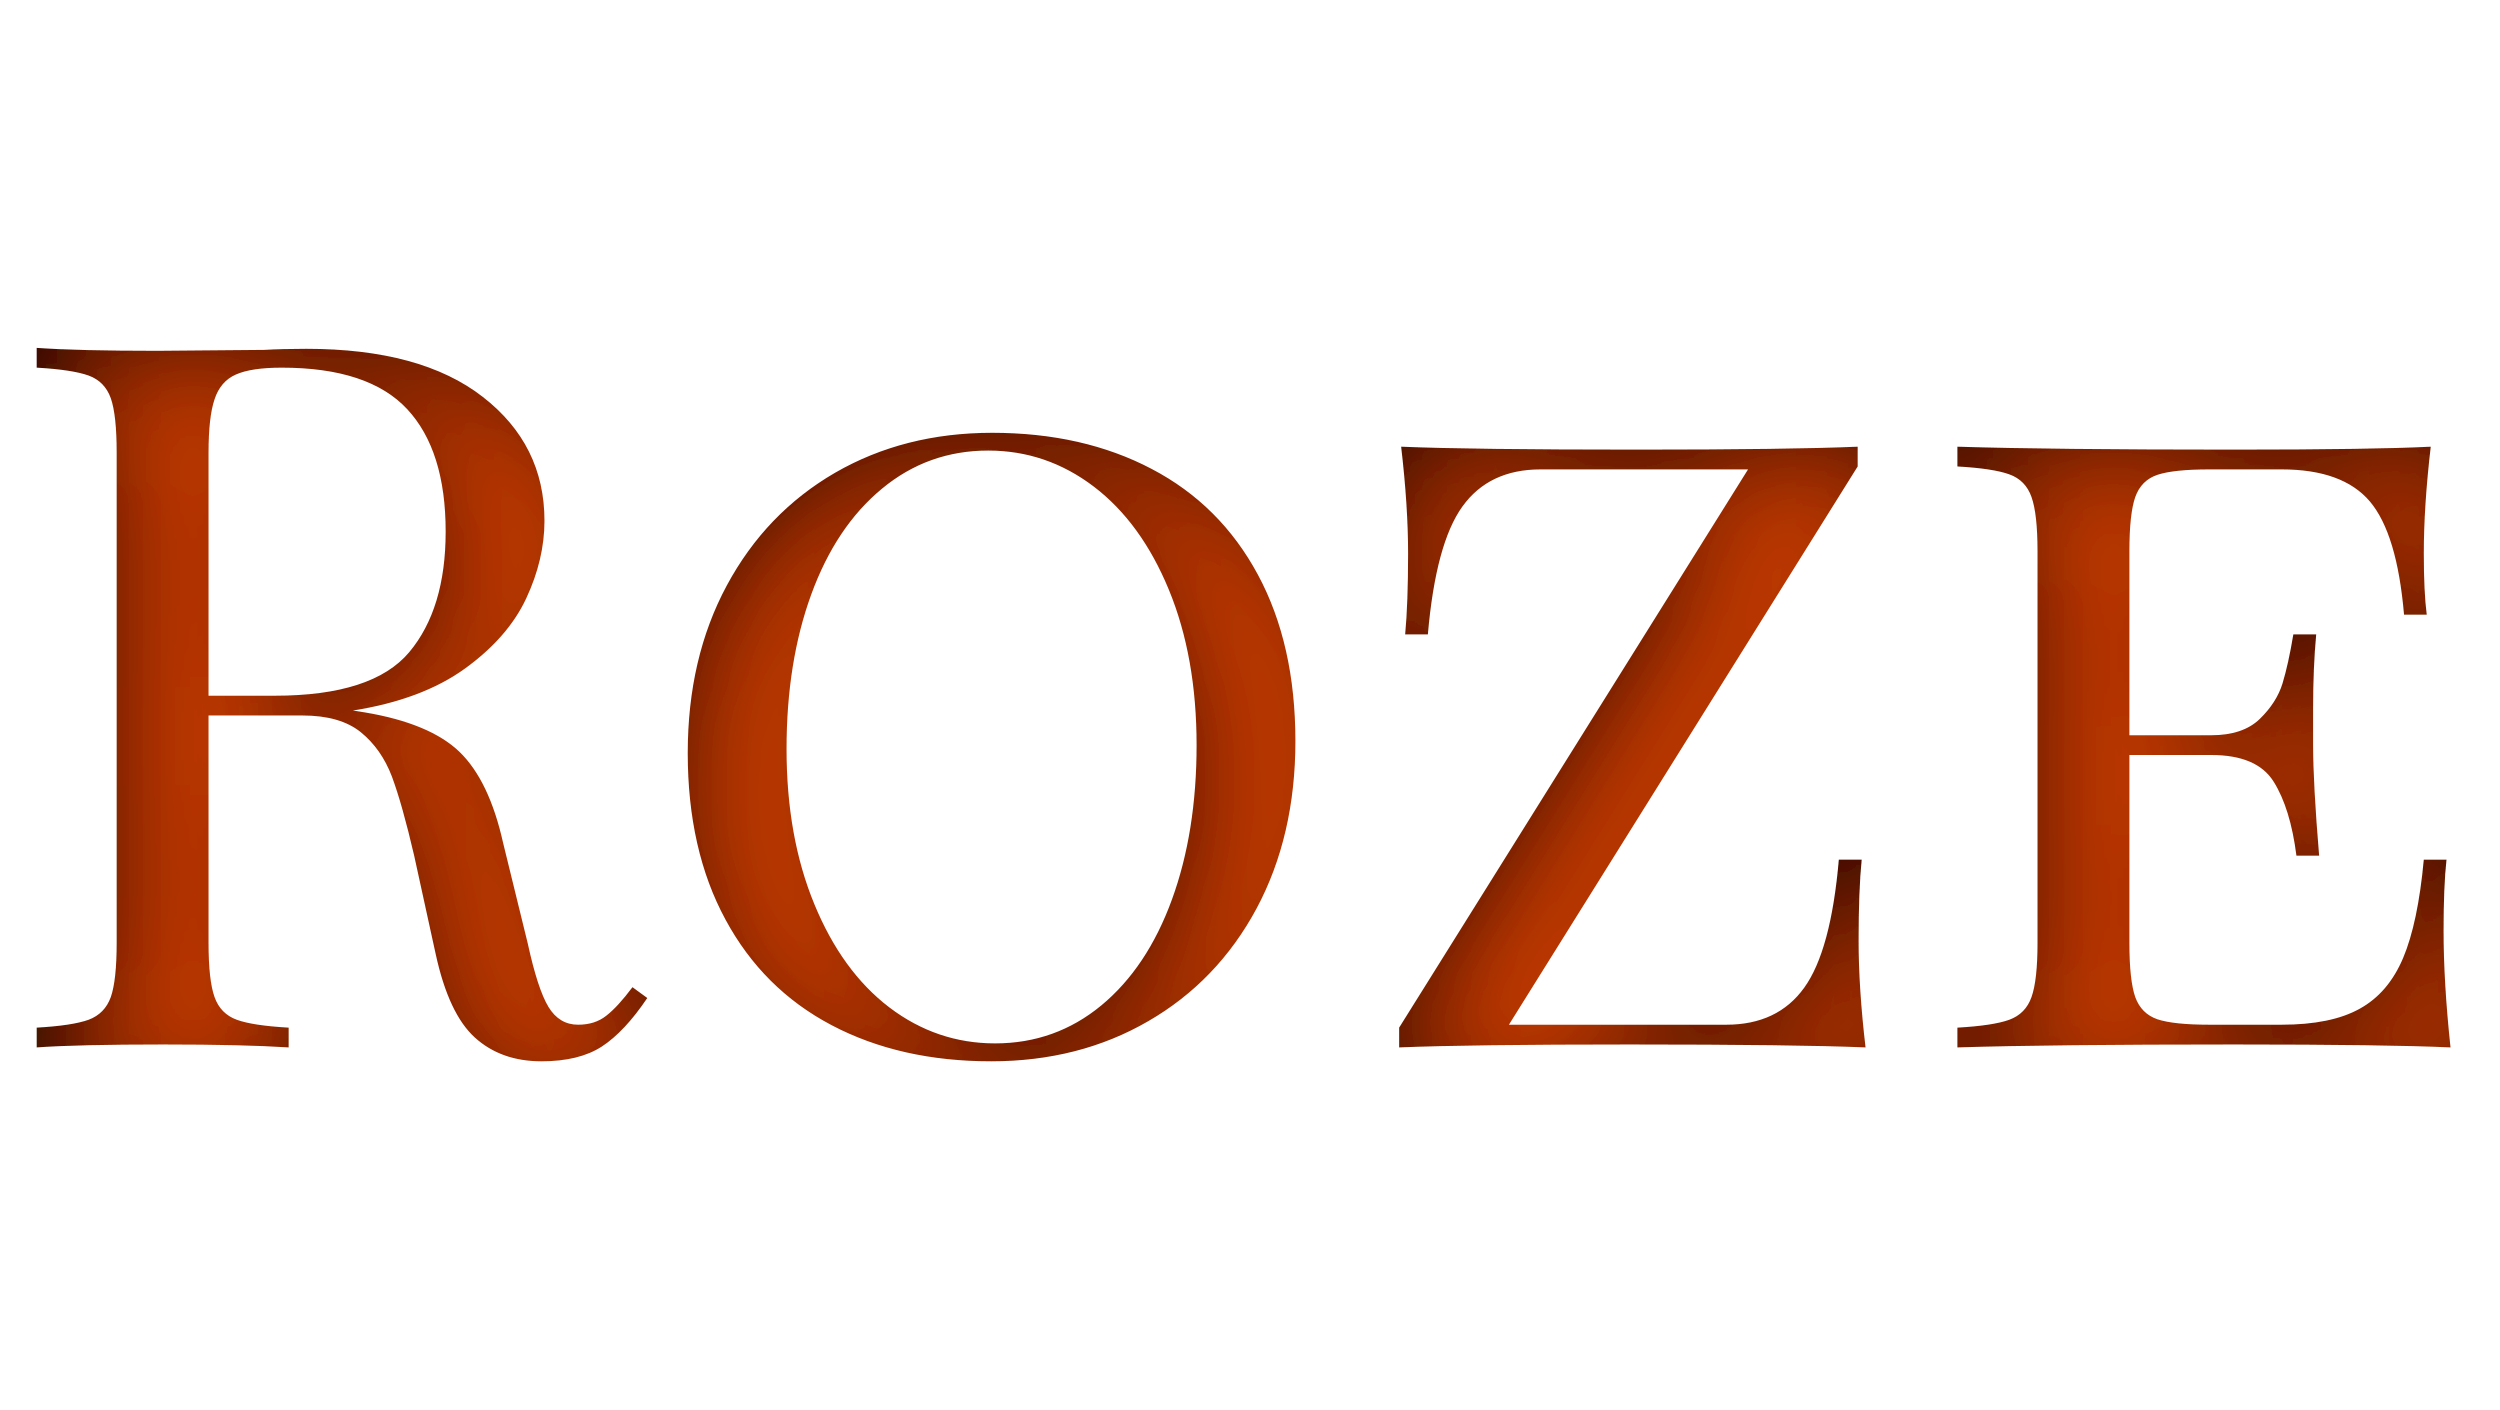
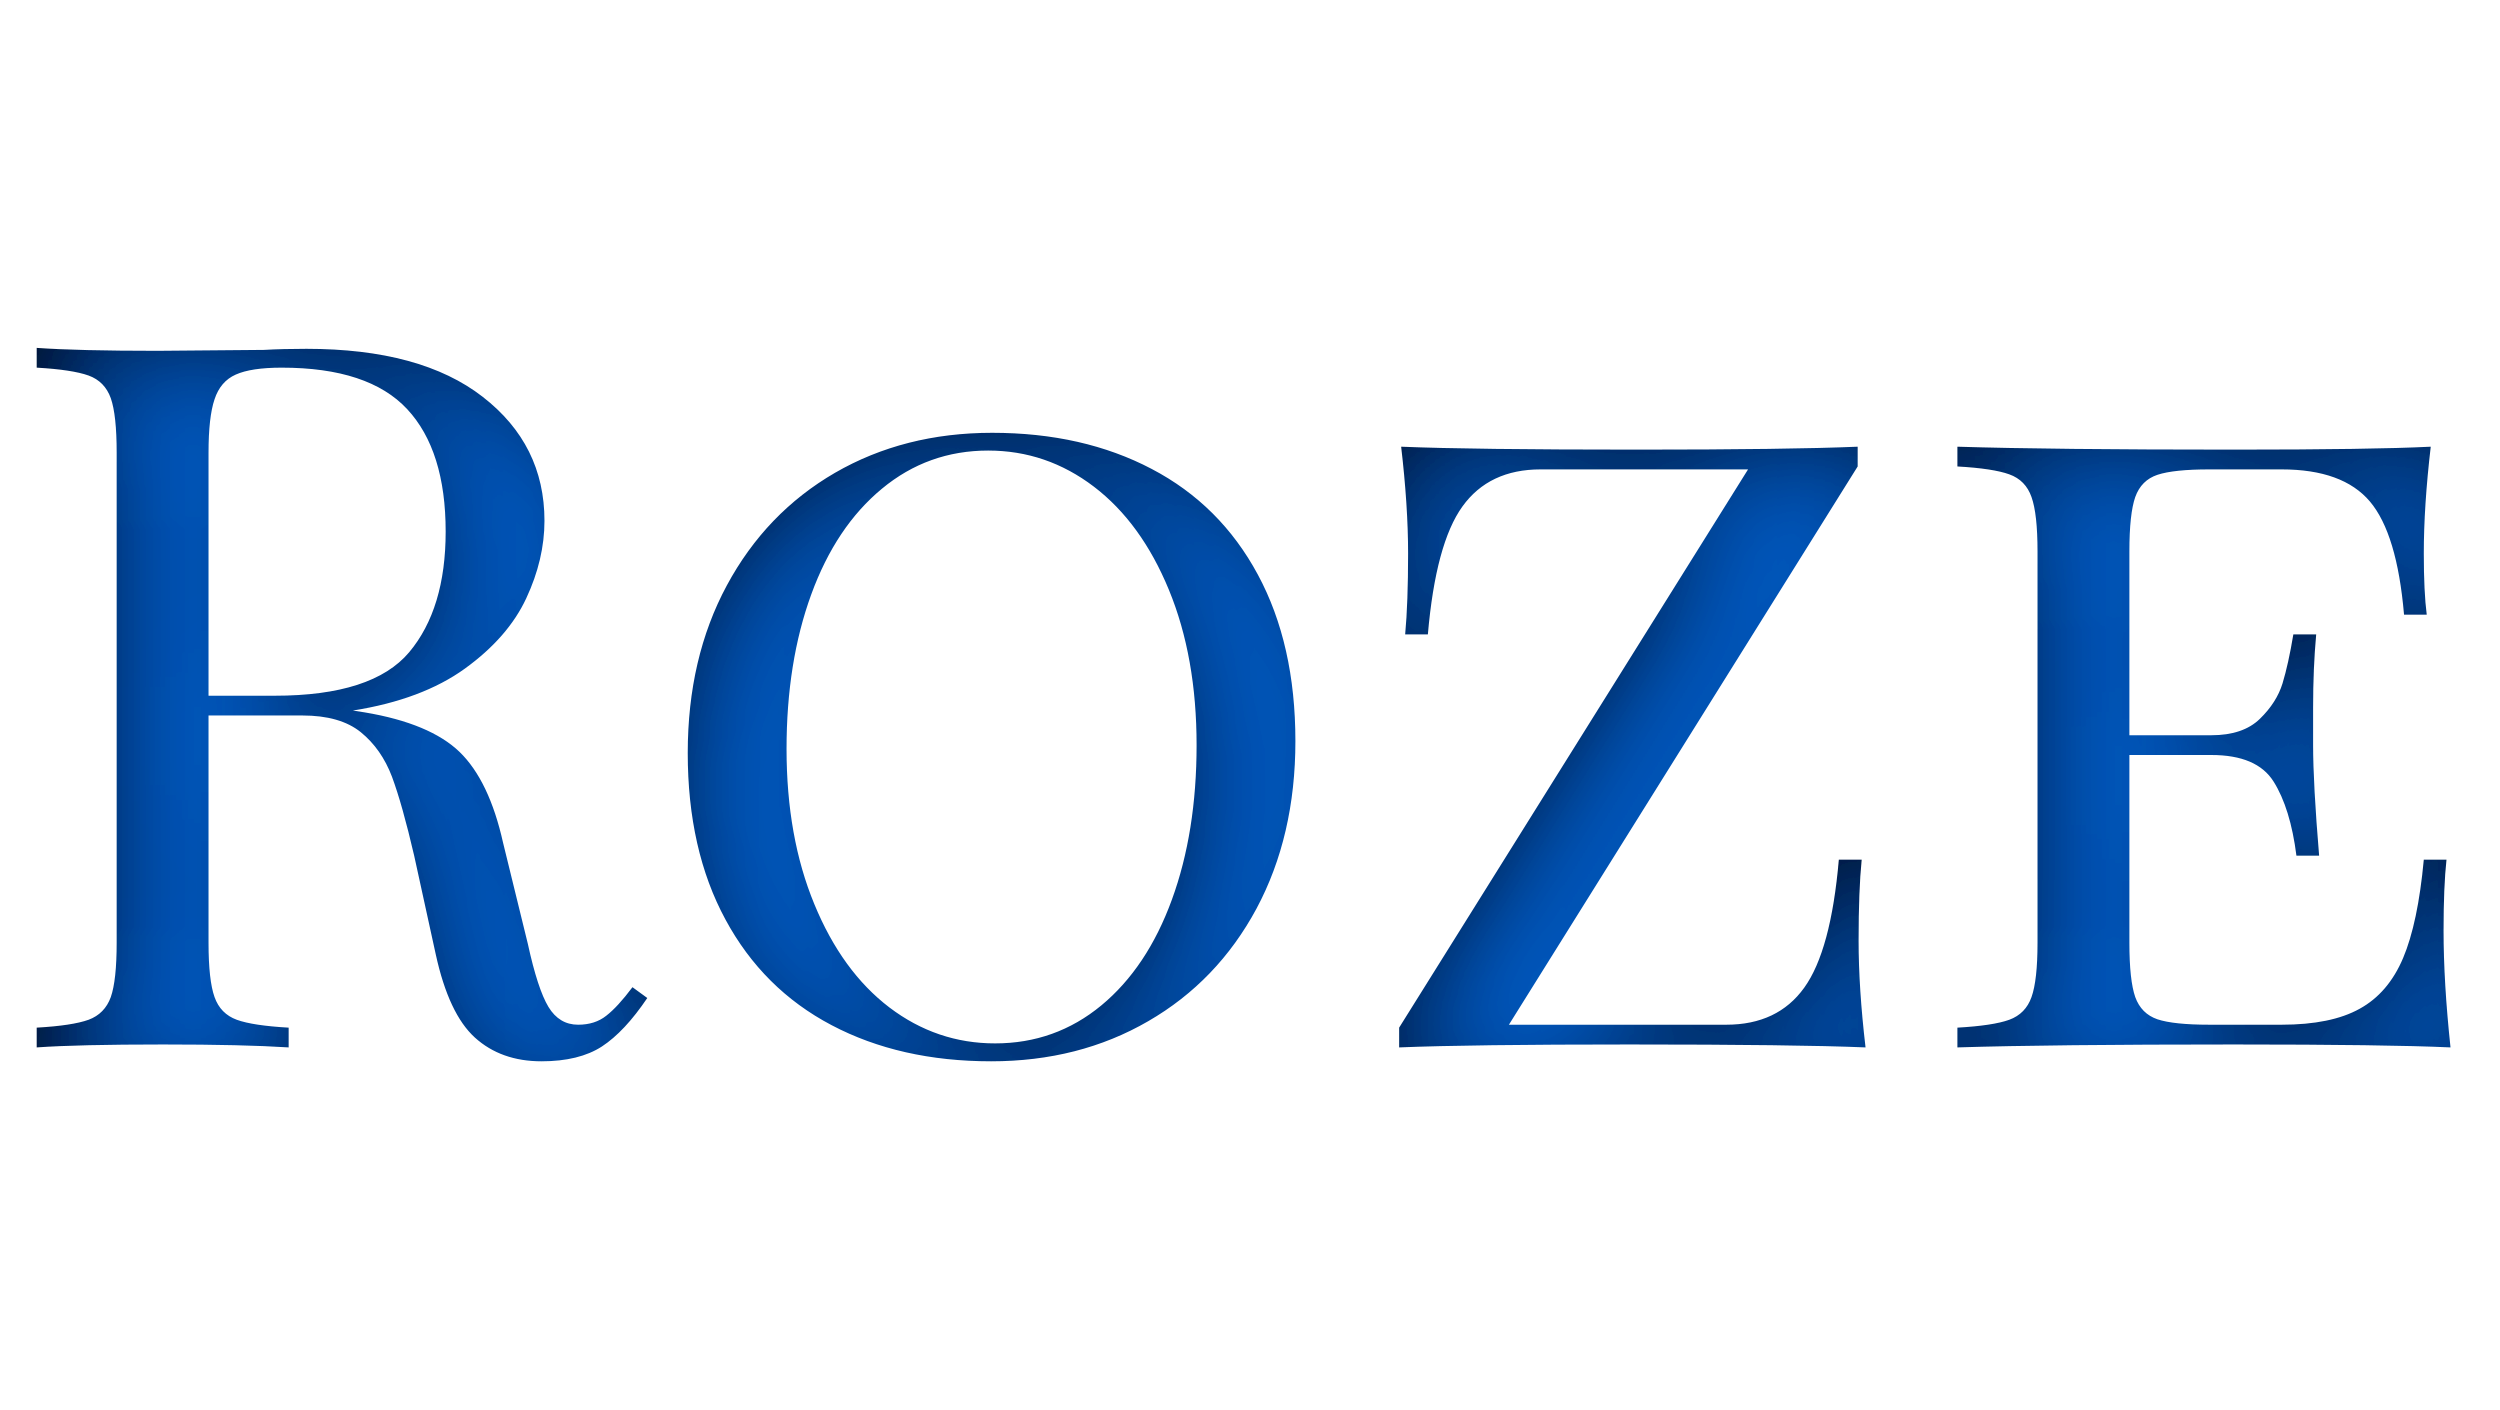
<svg xmlns="http://www.w3.org/2000/svg" width="240.941px" height="135.846px" viewBox="169.448 51.135 161.933 49.552" style="background: none;" preserveAspectRatio="xMidYMid">
  <defs>
    <filter id="editing-hole" x="-100%" y="-100%" width="300%" height="300%">
      <feFlood flood-color="none" result="black" />
      <feMorphology operator="dilate" radius="2" in="SourceGraphic" result="erode" />
      <feGaussianBlur in="erode" stdDeviation="4" result="blur" />
      <feOffset in="blur" dx="2" dy="2" result="offset" />
      <feComposite operator="atop" in="offset" in2="black" result="merge" />
      <feComposite operator="in" in="merge" in2="SourceGraphic" result="inner-shadow" />
    </filter>
  </defs>
  <g filter="url(#editing-hole)">
    <g transform="translate(169.135, 98.105)">
-       <path d="M41.28-3.90L42.24-3.20L42.24-3.20Q40.77-1.02 39.30-0.06L39.30-0.06L39.30-0.06Q37.82 0.90 35.39 0.90L35.39 0.90L35.39 0.90Q32.77 0.90 31.07-0.64L31.07-0.64L31.07-0.64Q29.38-2.18 28.54-6.02L28.54-6.02L27.14-12.42L27.14-12.42Q26.37-15.74 25.70-17.54L25.70-17.54L25.70-17.54Q25.02-19.33 23.68-20.42L23.68-20.42L23.68-20.42Q22.34-21.50 19.90-21.50L19.90-21.50L13.82-21.50L13.82-6.78L13.82-6.78Q13.82-4.35 14.21-3.26L14.21-3.26L14.21-3.26Q14.59-2.18 15.65-1.79L15.65-1.79L15.65-1.79Q16.70-1.41 19.01-1.28L19.01-1.28L19.01 0L19.01 0Q16.06-0.19 10.88-0.19L10.88-0.19L10.88-0.19Q5.38-0.19 2.69 0L2.69 0L2.69-1.28L2.69-1.28Q4.99-1.41 6.05-1.79L6.05-1.79L6.05-1.79Q7.10-2.18 7.49-3.26L7.49-3.26L7.49-3.26Q7.87-4.35 7.87-6.78L7.87-6.78L7.87-38.53L7.87-38.53Q7.87-40.96 7.49-42.05L7.49-42.05L7.49-42.05Q7.10-43.14 6.05-43.52L6.05-43.52L6.05-43.52Q4.99-43.90 2.69-44.03L2.69-44.03L2.69-45.31L2.69-45.31Q5.38-45.12 10.50-45.12L10.50-45.12L17.41-45.18L17.41-45.18Q18.62-45.25 20.16-45.25L20.16-45.25L20.16-45.25Q27.58-45.25 31.58-42.14L31.58-42.14L31.58-42.14Q35.58-39.04 35.58-34.11L35.58-34.11L35.58-34.11Q35.58-31.62 34.40-29.09L34.40-29.09L34.40-29.09Q33.22-26.56 30.43-24.54L30.43-24.54L30.43-24.54Q27.65-22.53 23.17-21.82L23.17-21.82L23.94-21.70L23.94-21.70Q28.16-20.99 30.08-19.14L30.08-19.14L30.08-19.14Q32-17.28 32.90-13.25L32.90-13.25L34.50-6.72L34.50-6.72Q35.14-3.78 35.84-2.62L35.84-2.62L35.84-2.62Q36.54-1.47 37.76-1.47L37.76-1.47L37.76-1.47Q38.85-1.47 39.58-2.05L39.58-2.05L39.58-2.05Q40.32-2.62 41.28-3.90L41.28-3.90ZM18.56-44.03L18.56-44.03Q16.58-44.03 15.58-43.58L15.58-43.58L15.58-43.58Q14.59-43.14 14.21-41.98L14.21-41.98L14.21-41.98Q13.82-40.83 13.82-38.53L13.82-38.53L13.82-22.78L18.11-22.78L18.11-22.78Q24.45-22.78 26.82-25.60L26.82-25.60L26.82-25.60Q29.18-28.42 29.18-33.41L29.18-33.41L29.18-33.41Q29.18-38.66 26.69-41.34L26.69-41.34L26.69-41.34Q24.19-44.03 18.56-44.03L18.56-44.03ZM64.58-39.81L64.58-39.81Q70.46-39.81 74.91-37.47L74.91-37.47L74.91-37.47Q79.36-35.14 81.79-30.62L81.79-30.62L81.79-30.62Q84.22-26.11 84.22-19.84L84.22-19.84L84.22-19.84Q84.22-13.70 81.70-8.99L81.70-8.99L81.70-8.99Q79.17-4.29 74.69-1.70L74.69-1.70L74.69-1.70Q70.21 0.90 64.51 0.90L64.51 0.90L64.51 0.90Q58.62 0.90 54.18-1.44L54.18-1.44L54.18-1.44Q49.73-3.78 47.30-8.29L47.30-8.29L47.30-8.29Q44.86-12.80 44.86-19.07L44.86-19.07L44.86-19.07Q44.86-25.22 47.39-29.92L47.39-29.92L47.39-29.92Q49.92-34.62 54.40-37.22L54.40-37.22L54.40-37.22Q58.88-39.81 64.58-39.81L64.58-39.81ZM64.32-38.66L64.32-38.66Q60.42-38.66 57.44-36.19L57.44-36.19L57.44-36.19Q54.46-33.73 52.86-29.34L52.86-29.34L52.86-29.34Q51.26-24.96 51.26-19.33L51.26-19.33L51.26-19.33Q51.26-13.63 53.06-9.28L53.06-9.28L53.06-9.28Q54.85-4.93 57.92-2.59L57.92-2.59L57.92-2.59Q60.99-0.26 64.77-0.26L64.77-0.26L64.77-0.26Q68.67-0.26 71.65-2.72L71.65-2.72L71.65-2.72Q74.62-5.18 76.22-9.57L76.22-9.57L76.22-9.57Q77.82-13.95 77.82-19.58L77.82-19.58L77.82-19.58Q77.82-25.28 76.03-29.63L76.03-29.63L76.03-29.63Q74.24-33.98 71.17-36.32L71.17-36.32L71.17-36.32Q68.10-38.66 64.32-38.66L64.32-38.66ZM120.64-38.91L120.64-37.63L98.05-1.47L112.13-1.47L112.13-1.47Q115.46-1.47 117.18-3.87L117.18-3.87L117.18-3.87Q118.91-6.27 119.42-12.16L119.42-12.16L120.90-12.16L120.90-12.16Q120.70-10.18 120.70-6.91L120.70-6.91L120.70-6.91Q120.70-3.84 121.15 0L121.15 0L121.15 0Q116.61-0.19 105.86-0.19L105.86-0.19L105.86-0.19Q95.62-0.19 90.94 0L90.94 0L90.94-1.28L113.54-37.44L100.10-37.44L100.10-37.44Q96.77-37.44 95.04-35.04L95.04-35.04L95.04-35.04Q93.31-32.64 92.80-26.75L92.80-26.75L91.33-26.75L91.33-26.75Q91.52-28.80 91.52-32L91.52-32L91.52-32Q91.52-35.07 91.07-38.91L91.07-38.91L91.07-38.91Q95.62-38.72 106.37-38.72L106.37-38.72L106.37-38.72Q116.16-38.72 120.64-38.91L120.64-38.91ZM158.59-7.55L158.59-7.55Q158.59-4.22 159.04 0L159.04 0L159.04 0Q154.88-0.19 145.02-0.19L145.02-0.19L145.02-0.19Q133.18-0.19 127.10 0L127.10 0L127.10-1.28L127.10-1.28Q129.41-1.41 130.46-1.79L130.46-1.79L130.46-1.79Q131.52-2.18 131.90-3.26L131.90-3.26L131.90-3.26Q132.29-4.35 132.29-6.78L132.29-6.78L132.29-32.13L132.29-32.13Q132.29-34.56 131.90-35.65L131.90-35.65L131.90-35.65Q131.52-36.74 130.46-37.12L130.46-37.12L130.46-37.12Q129.41-37.50 127.10-37.63L127.10-37.63L127.10-38.91L127.10-38.91Q133.18-38.72 145.02-38.72L145.02-38.72L145.02-38.72Q153.98-38.72 157.76-38.91L157.76-38.91L157.76-38.91Q157.31-35.07 157.31-32L157.31-32L157.31-32Q157.31-29.50 157.50-28.03L157.50-28.03L156.03-28.03L156.03-28.03Q155.58-33.28 153.82-35.36L153.82-35.36L153.82-35.36Q152.06-37.44 148.10-37.44L148.10-37.44L143.42-37.44L143.42-37.44Q141.12-37.44 140.06-37.09L140.06-37.09L140.06-37.09Q139.01-36.74 138.62-35.65L138.62-35.65L138.62-35.65Q138.24-34.56 138.24-32.13L138.24-32.13L138.24-20.22L143.55-20.22L143.55-20.22Q145.60-20.22 146.69-21.28L146.69-21.28L146.69-21.28Q147.78-22.34 148.16-23.58L148.16-23.58L148.16-23.58Q148.54-24.83 148.86-26.75L148.86-26.75L150.34-26.75L150.34-26.75Q150.14-24.58 150.14-22.02L150.14-22.02L150.14-19.58L150.14-19.58Q150.14-17.09 150.53-12.42L150.53-12.42L149.06-12.42L149.06-12.42Q148.67-15.49 147.58-17.22L147.58-17.22L147.58-17.22Q146.50-18.94 143.55-18.94L143.55-18.94L138.24-18.94L138.24-6.78L138.24-6.78Q138.24-4.35 138.62-3.26L138.62-3.26L138.62-3.26Q139.01-2.18 140.06-1.82L140.06-1.82L140.06-1.82Q141.12-1.47 143.42-1.47L143.42-1.47L148.10-1.47L148.10-1.47Q151.30-1.47 153.15-2.50L153.15-2.50L153.15-2.50Q155.01-3.52 155.97-5.79L155.97-5.79L155.97-5.79Q156.93-8.06 157.31-12.16L157.31-12.16L158.78-12.16L158.78-12.16Q158.59-10.43 158.59-7.55L158.59-7.55Z" fill="#d64000" />
+       <path d="M41.28-3.90L42.24-3.20L42.24-3.20Q40.77-1.02 39.30-0.06L39.30-0.06L39.30-0.06Q37.82 0.90 35.39 0.90L35.39 0.90L35.39 0.90Q32.77 0.90 31.07-0.64L31.07-0.64L31.07-0.64Q29.38-2.18 28.54-6.02L28.54-6.02L27.14-12.42L27.14-12.42Q26.37-15.74 25.70-17.54L25.70-17.54L25.70-17.54Q25.02-19.33 23.68-20.42L23.68-20.42L23.68-20.42Q22.34-21.50 19.90-21.50L19.90-21.50L13.82-21.50L13.82-6.78L13.82-6.78Q13.82-4.35 14.21-3.26L14.21-3.26L14.21-3.26Q14.59-2.18 15.65-1.79L15.65-1.79L15.65-1.79Q16.70-1.41 19.01-1.28L19.01-1.28L19.01 0L19.01 0Q16.06-0.19 10.88-0.19L10.88-0.19L10.88-0.19Q5.38-0.19 2.69 0L2.69 0L2.69-1.28L2.69-1.28Q4.99-1.41 6.05-1.79L6.05-1.79L6.05-1.79Q7.10-2.18 7.49-3.26L7.49-3.26L7.49-3.26Q7.87-4.35 7.87-6.78L7.87-6.78L7.87-38.53L7.87-38.53Q7.87-40.96 7.49-42.05L7.49-42.05L7.49-42.05Q7.10-43.14 6.05-43.52L6.05-43.52L6.05-43.52Q4.99-43.90 2.69-44.03L2.69-44.03L2.69-45.31L2.69-45.31Q5.38-45.12 10.50-45.12L10.50-45.12L17.41-45.18L17.41-45.18Q18.62-45.25 20.16-45.25L20.16-45.25L20.16-45.25Q27.58-45.25 31.58-42.14L31.58-42.14L31.58-42.14Q35.58-39.04 35.58-34.11L35.58-34.11L35.58-34.11Q35.58-31.62 34.40-29.09L34.40-29.09L34.40-29.09Q33.22-26.56 30.43-24.54L30.43-24.54L30.43-24.54Q27.65-22.53 23.17-21.82L23.17-21.82L23.94-21.70L23.94-21.70Q28.16-20.99 30.08-19.14L30.08-19.14L30.08-19.14Q32-17.28 32.90-13.25L32.90-13.25L34.50-6.72L34.50-6.72Q35.14-3.78 35.84-2.62L35.84-2.62L35.84-2.62Q36.54-1.47 37.76-1.47L37.76-1.47L37.76-1.47Q38.85-1.47 39.58-2.05L39.58-2.05L39.58-2.05Q40.32-2.62 41.28-3.90L41.28-3.90ZM18.56-44.03L18.56-44.03Q16.58-44.03 15.58-43.58L15.58-43.58L15.58-43.58Q14.59-43.14 14.21-41.98L14.21-41.98L14.21-41.98Q13.82-40.83 13.82-38.53L13.82-38.53L13.82-22.78L18.11-22.78L18.11-22.78Q24.45-22.78 26.82-25.60L26.82-25.60L26.82-25.60Q29.18-28.42 29.18-33.41L29.18-33.41L29.18-33.41Q29.18-38.66 26.69-41.34L26.69-41.34L26.69-41.34Q24.19-44.03 18.56-44.03L18.56-44.03ZM64.58-39.81L64.58-39.81Q70.46-39.81 74.91-37.47L74.91-37.47L74.91-37.47Q79.36-35.14 81.79-30.62L81.79-30.62L81.79-30.62Q84.22-26.11 84.22-19.84L84.22-19.84L84.22-19.84Q84.22-13.70 81.70-8.99L81.70-8.99L81.70-8.99Q79.17-4.29 74.69-1.70L74.69-1.70L74.69-1.70Q70.21 0.90 64.51 0.90L64.51 0.90L64.51 0.90Q58.62 0.90 54.18-1.44L54.18-1.44L54.18-1.44Q49.73-3.78 47.30-8.29L47.30-8.29L47.30-8.29Q44.86-12.80 44.86-19.07L44.86-19.07L44.86-19.07Q44.86-25.22 47.39-29.92L47.39-29.92L47.39-29.92Q49.92-34.62 54.40-37.22L54.40-37.22L54.40-37.22Q58.88-39.81 64.58-39.81L64.58-39.81ZM64.32-38.66L64.32-38.66Q60.42-38.66 57.44-36.19L57.44-36.19L57.44-36.19Q54.46-33.73 52.86-29.34L52.86-29.34L52.86-29.34Q51.26-24.96 51.26-19.33L51.26-19.33L51.26-19.33Q51.26-13.63 53.06-9.28L53.06-9.28L53.06-9.28Q54.85-4.93 57.92-2.59L57.92-2.59L57.92-2.59Q60.99-0.26 64.77-0.26L64.77-0.26L64.77-0.26Q68.67-0.26 71.65-2.72L71.65-2.72L71.65-2.72Q74.62-5.18 76.22-9.57L76.22-9.57L76.22-9.57Q77.82-13.95 77.82-19.58L77.82-19.58L77.82-19.58Q77.82-25.28 76.03-29.63L76.03-29.63L76.03-29.63Q74.24-33.98 71.17-36.32L71.17-36.32L71.17-36.32Q68.10-38.66 64.32-38.66L64.32-38.66ZM120.64-38.91L120.64-37.63L98.05-1.47L112.13-1.47L112.13-1.47Q115.46-1.47 117.18-3.87L117.18-3.87L117.18-3.87Q118.91-6.27 119.42-12.16L119.42-12.16L120.90-12.16L120.90-12.16Q120.70-10.18 120.70-6.91L120.70-6.91L120.70-6.91Q120.70-3.84 121.15 0L121.15 0L121.15 0Q116.61-0.19 105.86-0.19L105.86-0.19L105.86-0.19Q95.62-0.19 90.94 0L90.94 0L90.94-1.28L113.54-37.44L100.10-37.44L100.10-37.44Q96.77-37.44 95.04-35.04L95.04-35.04L95.04-35.04Q93.31-32.64 92.80-26.75L92.80-26.75L91.33-26.75L91.33-26.75Q91.52-28.80 91.52-32L91.52-32L91.52-32Q91.52-35.07 91.07-38.91L91.07-38.91L91.07-38.91Q95.62-38.72 106.37-38.72L106.37-38.72L106.37-38.72Q116.16-38.72 120.64-38.91L120.64-38.91ZM158.59-7.55L158.59-7.55Q158.59-4.22 159.04 0L159.04 0L159.04 0Q154.88-0.19 145.02-0.19L145.02-0.19L145.02-0.19Q133.18-0.19 127.10 0L127.10 0L127.10-1.28L127.10-1.28Q129.41-1.41 130.46-1.79L130.46-1.79L130.46-1.79Q131.52-2.18 131.90-3.26L131.90-3.26L131.90-3.26Q132.29-4.35 132.29-6.78L132.29-6.78L132.29-32.13L132.29-32.13Q132.29-34.56 131.90-35.65L131.90-35.65L131.90-35.65Q131.52-36.74 130.46-37.12L130.46-37.12L130.46-37.12Q129.41-37.50 127.10-37.63L127.10-37.63L127.10-38.91L127.10-38.91Q133.18-38.72 145.02-38.72L145.02-38.72L145.02-38.72Q153.98-38.72 157.76-38.91L157.76-38.91L157.76-38.91Q157.31-35.07 157.31-32L157.31-32L157.31-32Q157.31-29.50 157.50-28.03L157.50-28.03L156.03-28.03L156.03-28.03Q155.58-33.28 153.82-35.36L153.82-35.36L153.82-35.36Q152.06-37.44 148.10-37.44L148.10-37.44L143.42-37.44L143.42-37.44Q141.12-37.44 140.06-37.09L140.06-37.09L140.06-37.09Q139.01-36.74 138.62-35.65L138.62-35.65L138.62-35.65Q138.24-34.56 138.24-32.13L138.24-32.13L138.24-20.22L143.55-20.22L143.55-20.22Q145.60-20.22 146.69-21.28L146.69-21.28L146.69-21.28Q147.78-22.34 148.16-23.58L148.16-23.58L148.16-23.58Q148.54-24.83 148.86-26.75L148.86-26.75L150.34-26.75L150.34-26.75Q150.14-24.58 150.14-22.02L150.14-22.02L150.14-19.58L150.14-19.58Q150.14-17.09 150.53-12.42L150.53-12.42L149.06-12.42L149.06-12.42Q148.67-15.49 147.58-17.22L147.58-17.22L147.58-17.22Q146.50-18.94 143.55-18.94L143.55-18.94L138.24-18.94L138.24-6.78L138.24-6.78Q138.24-4.35 138.62-3.26L138.62-3.26L138.62-3.26Q139.01-2.18 140.06-1.82L140.06-1.82L140.06-1.82Q141.12-1.47 143.42-1.47L143.42-1.47L148.10-1.47L148.10-1.47Q151.30-1.47 153.15-2.50L153.15-2.50L153.15-2.50Q155.01-3.52 155.97-5.79L155.97-5.79L155.97-5.79Q156.93-8.06 157.31-12.16L157.31-12.16L158.78-12.16L158.78-12.16Q158.59-10.43 158.59-7.55L158.59-7.55Z" fill="#0064d6" />
    </g>
  </g>
  <style>text {
  font-size: 64px;
  font-family: Arial Black;
  dominant-baseline: central;
  text-anchor: middle;
}</style>
</svg>
